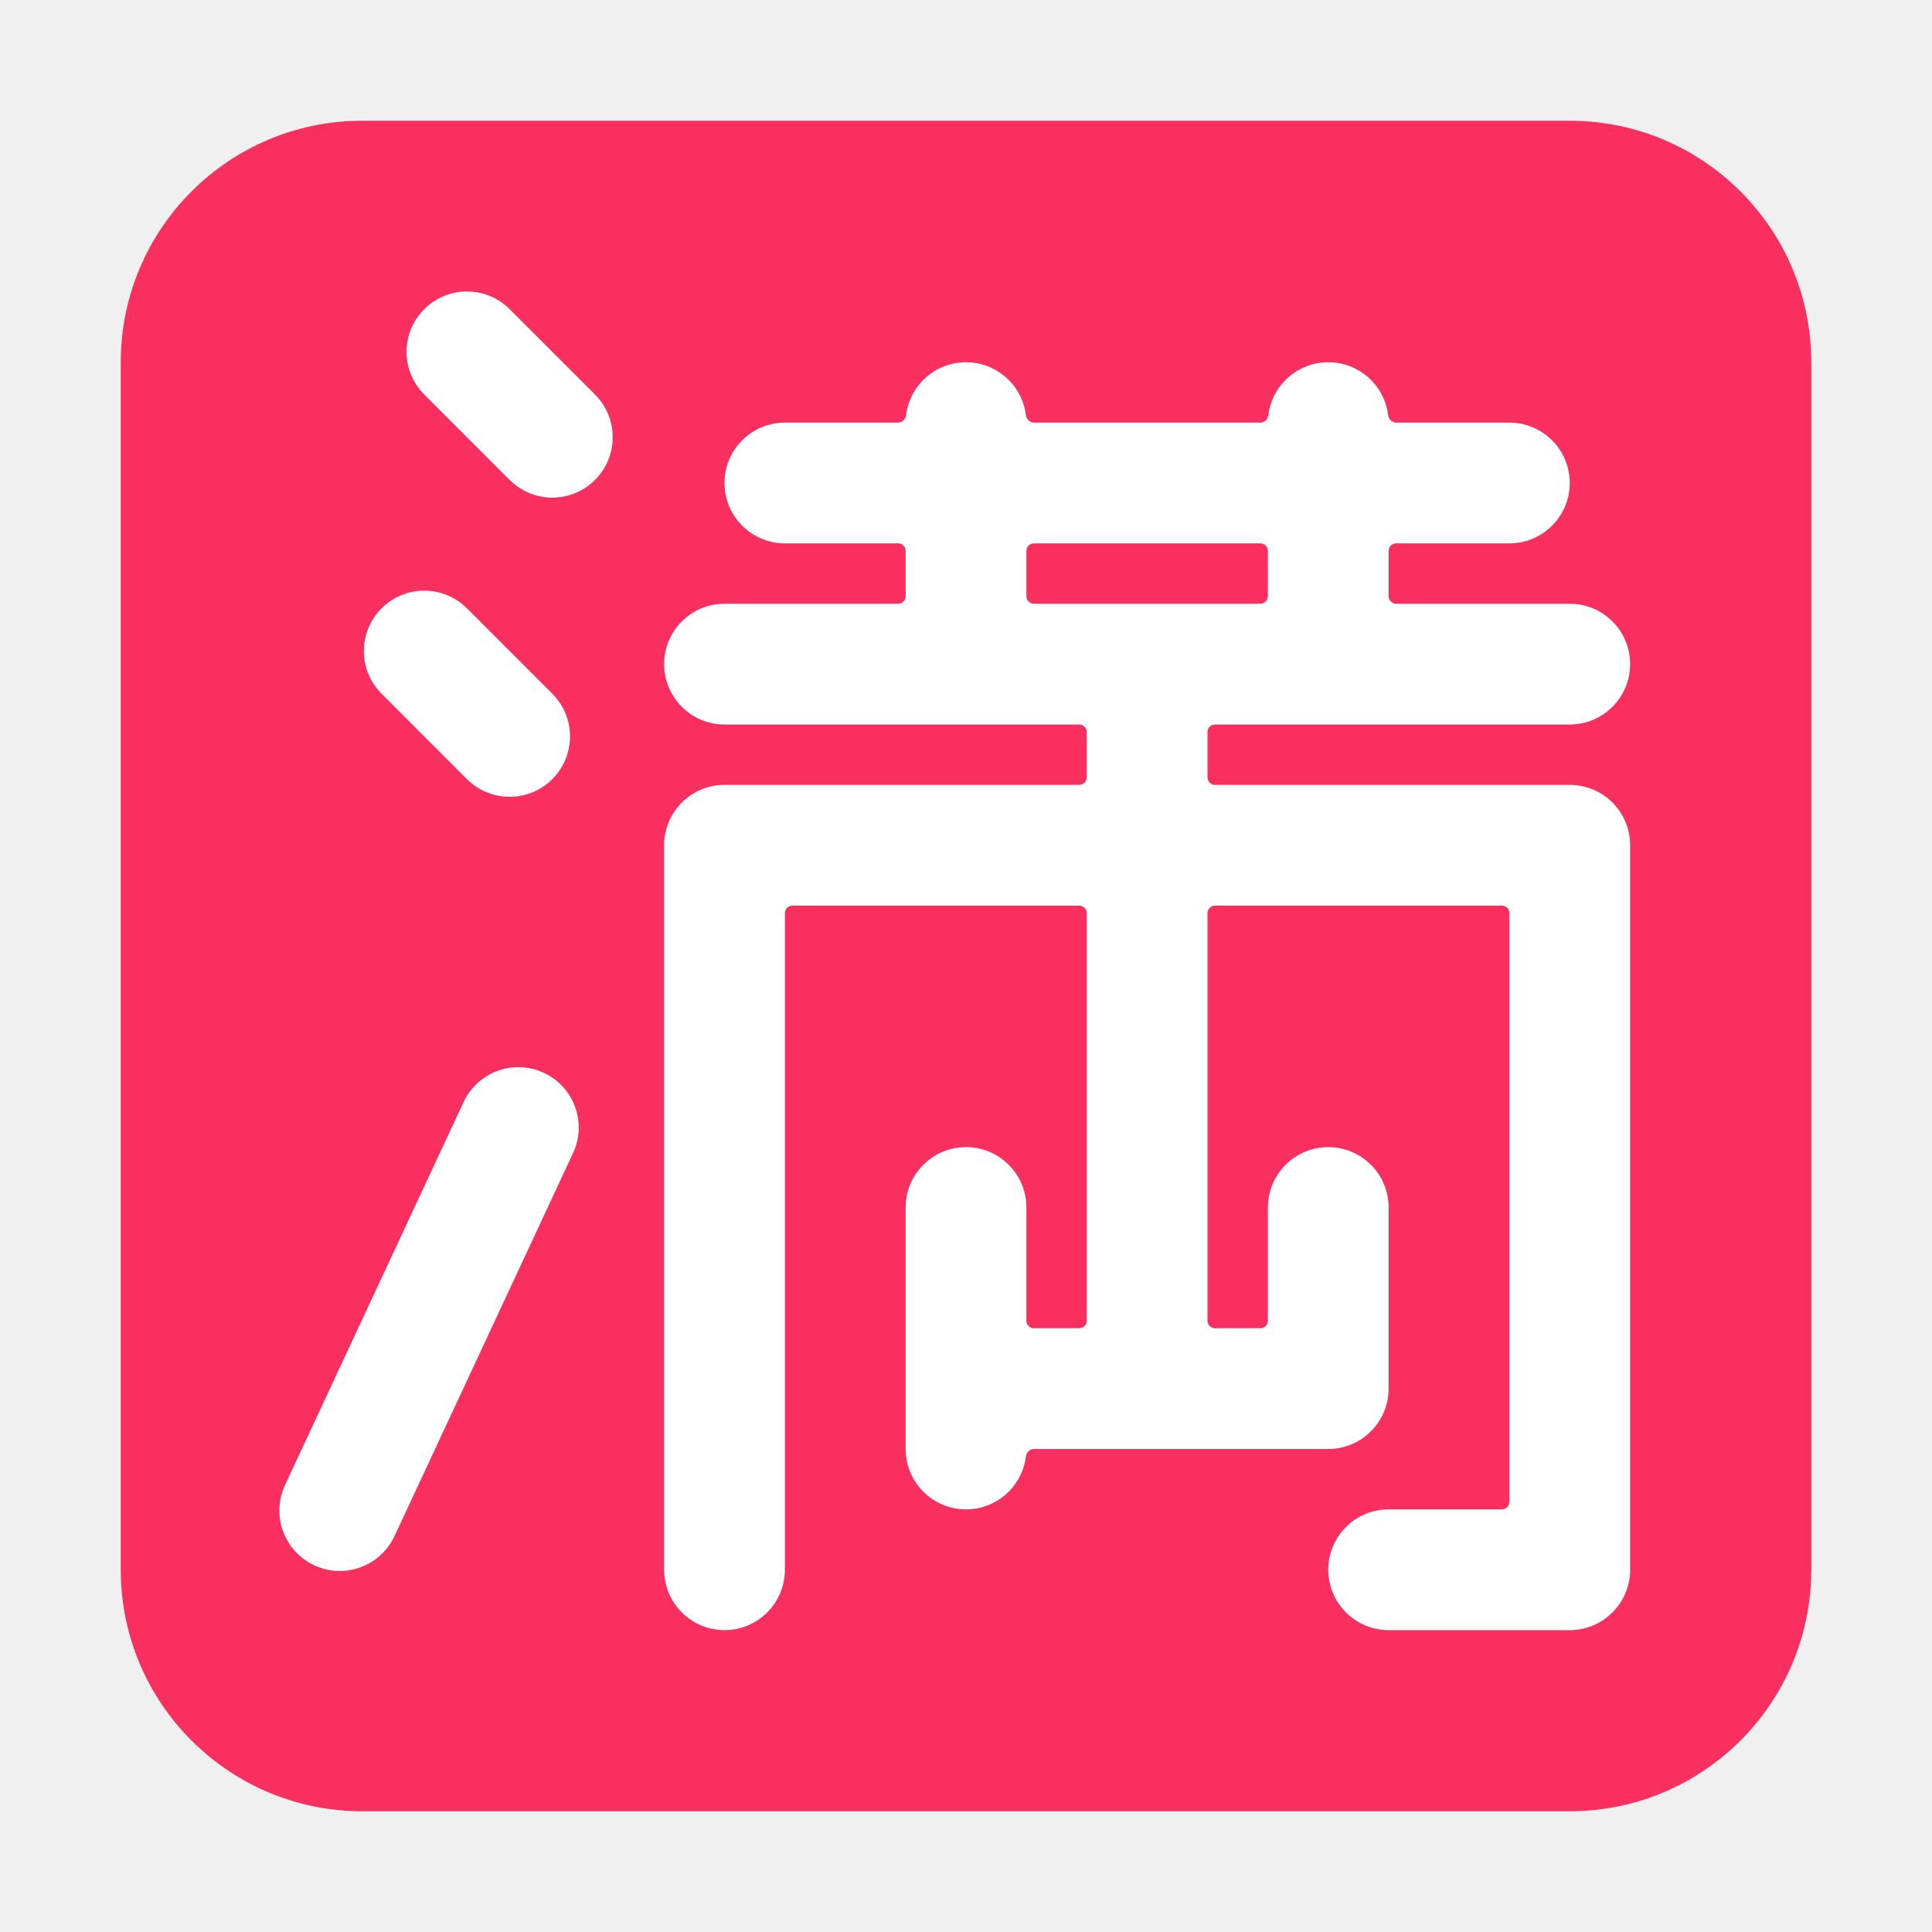
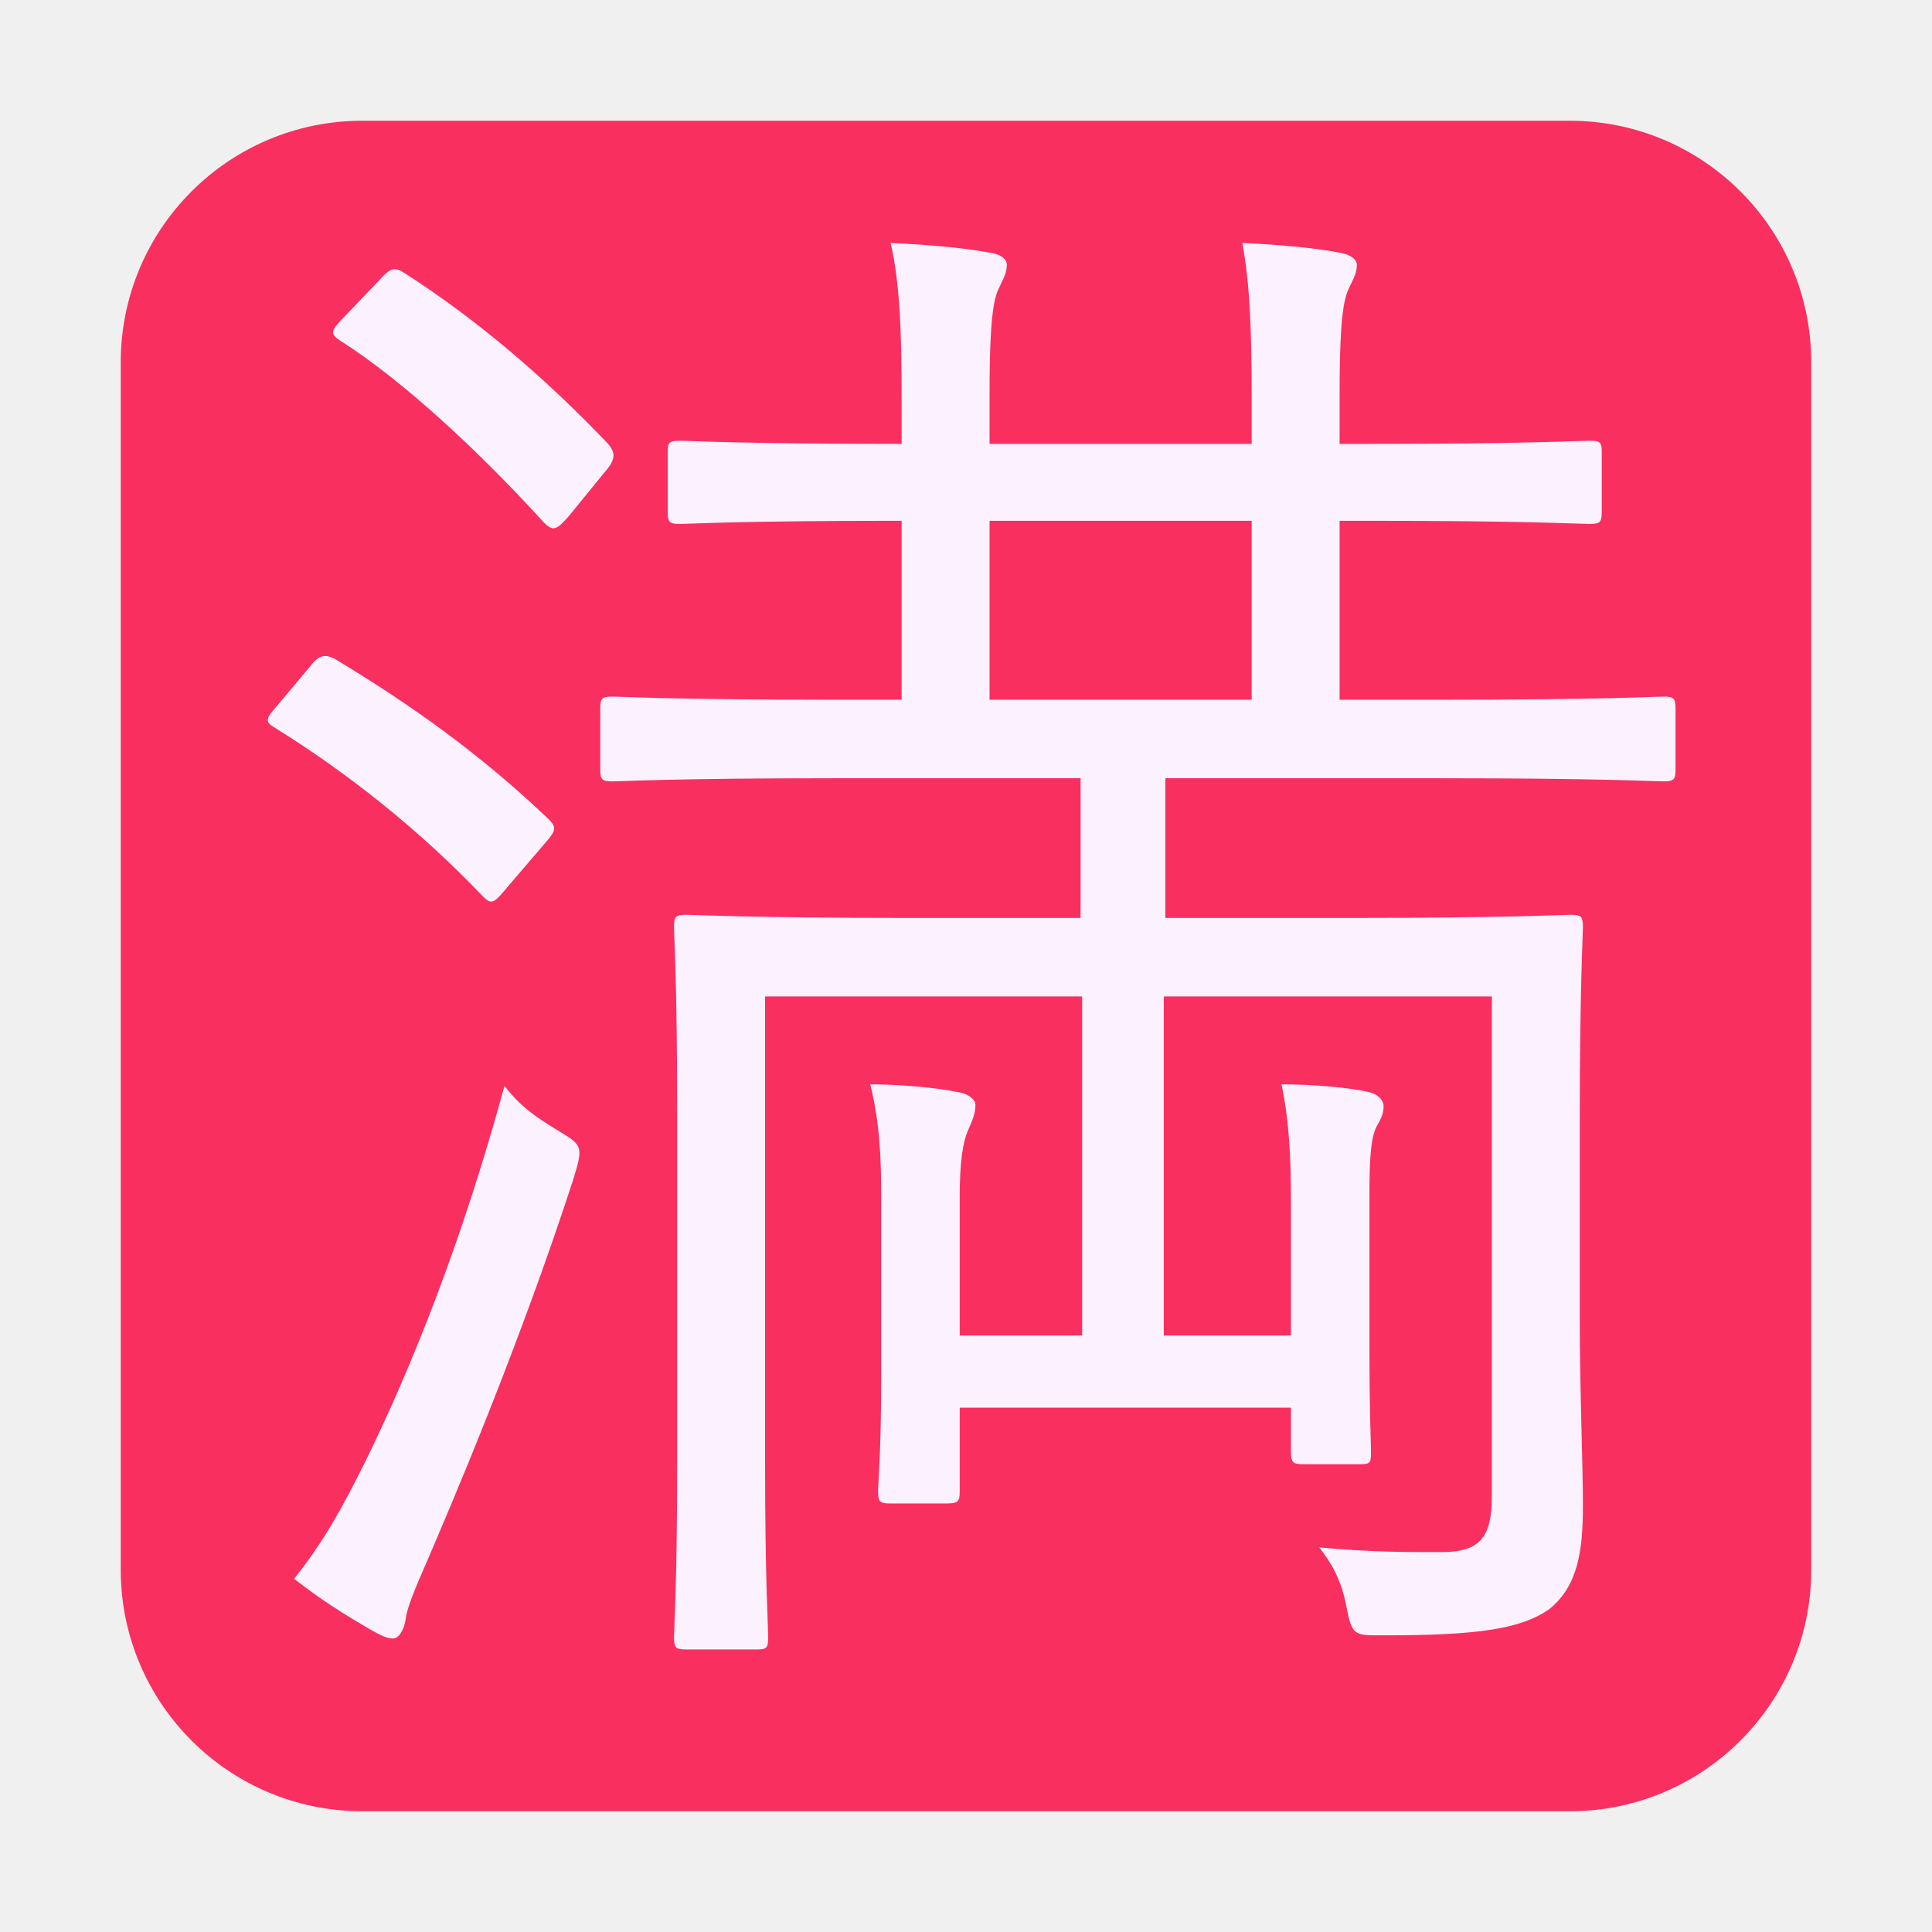
<svg xmlns="http://www.w3.org/2000/svg" viewBox="0 0 32 32" fill="none">
  <path d="M2 6C2 3.791 3.791 2 6 2H26C28.209 2 30 3.791 30 6V26C30 28.209 28.209 30 26 30H6C3.791 30 2 28.209 2 26V6Z" fill="#F92F60" />
-   <path d="M8.441 5.121C8.051 4.73 7.417 4.73 7.027 5.121C6.636 5.511 6.636 6.144 7.027 6.535L8.441 7.949C8.832 8.34 9.465 8.34 9.855 7.949C10.246 7.559 10.246 6.925 9.855 6.535L8.441 5.121Z" fill="white" />
-   <path d="M16 6C15.49 6 15.069 6.382 15.008 6.875C14.999 6.944 14.944 7 14.875 7H13C12.448 7 12 7.448 12 8C12 8.552 12.448 9 13 9H14.875C14.944 9 15 9.056 15 9.125V9.875C15 9.944 14.944 10 14.875 10H12C11.448 10 11 10.448 11 11C11 11.552 11.448 12 12 12H17.875C17.944 12 18 12.056 18 12.125V12.875C18 12.944 17.944 13 17.875 13H12C11.448 13 11 13.448 11 14V26C11 26.552 11.448 27 12 27C12.552 27 13 26.552 13 26V15.125C13 15.056 13.056 15 13.125 15H17.875C17.944 15 18 15.056 18 15.125V21.875C18 21.944 17.944 22 17.875 22H17.125C17.056 22 17 21.944 17 21.875V20C17 19.448 16.552 19 16 19C15.448 19 15 19.448 15 20V24C15 24.552 15.448 25 16 25C16.51 25 16.931 24.618 16.992 24.125C17.001 24.056 17.056 24 17.125 24H22C22.552 24 23 23.552 23 23V20C23 19.448 22.552 19 22 19C21.448 19 21 19.448 21 20V21.875C21 21.944 20.944 22 20.875 22H20.125C20.056 22 20 21.944 20 21.875V15.125C20 15.056 20.056 15 20.125 15H24.875C24.944 15 25 15.056 25 15.125V24.875C25 24.944 24.944 25 24.875 25H23C22.448 25 22 25.448 22 26C22 26.552 22.448 27 23 27H26C26.552 27 27 26.552 27 26V14C27 13.448 26.552 13 26 13H20.125C20.056 13 20 12.944 20 12.875V12.125C20 12.056 20.056 12 20.125 12H26C26.552 12 27 11.552 27 11C27 10.448 26.552 10 26 10H23.125C23.056 10 23 9.944 23 9.875V9.125C23 9.056 23.056 9 23.125 9H25C25.552 9 26 8.552 26 8C26 7.448 25.552 7 25 7H23.125C23.056 7 23.001 6.944 22.992 6.875C22.931 6.382 22.51 6 22 6C21.49 6 21.069 6.382 21.008 6.875C20.999 6.944 20.944 7 20.875 7H17.125C17.056 7 17.001 6.944 16.992 6.875C16.931 6.382 16.51 6 16 6ZM20.875 9C20.944 9 21 9.056 21 9.125V9.875C21 9.944 20.944 10 20.875 10H17.125C17.056 10 17 9.944 17 9.875V9.125C17 9.056 17.056 9 17.125 9H20.875Z" fill="white" />
-   <path d="M4.721 24.597C4.488 25.098 4.704 25.693 5.205 25.926C5.705 26.16 6.3 25.943 6.534 25.443L9.492 19.098C9.725 18.598 9.509 18.003 9.008 17.77C8.508 17.536 7.913 17.753 7.679 18.253L4.721 24.597Z" fill="white" />
-   <path d="M6.32 10.076C6.71 9.686 7.344 9.686 7.734 10.076L9.148 11.49C9.539 11.881 9.539 12.514 9.148 12.905C8.758 13.295 8.125 13.295 7.734 12.905L6.32 11.49C5.929 11.1 5.929 10.467 6.32 10.076Z" fill="white" />
+   <path d="M27.752 11.746V12.734C27.752 12.916 27.726 12.942 27.544 12.942C27.414 12.942 26.504 12.89 23.852 12.89H19.302V15.204H22.422C24.97 15.204 25.854 15.152 26.01 15.152C26.192 15.152 26.218 15.178 26.218 15.36C26.218 15.49 26.166 16.4 26.166 18.532V21.834C26.166 23.03 26.218 24.226 26.218 24.928C26.218 25.682 26.14 26.254 25.672 26.644C25.204 26.982 24.476 27.086 22.942 27.086C22.422 27.086 22.396 27.112 22.292 26.566C22.214 26.176 22.058 25.89 21.85 25.63C22.708 25.708 23.254 25.708 23.878 25.708C24.528 25.708 24.71 25.448 24.71 24.772V16.504H19.276V22.12H21.382V19.91C21.382 19.182 21.356 18.584 21.226 17.96C21.746 17.96 22.344 18.012 22.682 18.09C22.786 18.116 22.916 18.194 22.916 18.324C22.916 18.428 22.89 18.506 22.812 18.636C22.708 18.818 22.682 19.156 22.682 19.806V22.224C22.682 23.472 22.708 23.888 22.708 24.018C22.708 24.226 22.708 24.252 22.526 24.252H21.59C21.408 24.252 21.382 24.226 21.382 24.018V23.316H15.896V24.694C15.896 24.876 15.87 24.902 15.662 24.902H14.752C14.57 24.902 14.544 24.876 14.544 24.694C14.544 24.564 14.596 24.07 14.596 22.718V19.884C14.596 19.156 14.57 18.584 14.414 17.96C14.882 17.96 15.506 18.012 15.87 18.09C16.052 18.116 16.156 18.22 16.156 18.298C16.156 18.454 16.104 18.558 16.026 18.74C15.948 18.922 15.896 19.26 15.896 19.806V22.12H17.924V16.504H12.672V24.2C12.672 26.15 12.724 26.982 12.724 27.112C12.724 27.294 12.698 27.32 12.542 27.32H11.372C11.19 27.32 11.164 27.294 11.164 27.112C11.164 26.982 11.216 26.254 11.216 24.226V18.402C11.216 16.27 11.164 15.516 11.164 15.36C11.164 15.178 11.19 15.152 11.372 15.152C11.528 15.152 12.438 15.204 15.012 15.204H17.898V12.89H13.816C11.19 12.89 10.28 12.942 10.15 12.942C9.968 12.942 9.942 12.916 9.942 12.734V11.746C9.942 11.564 9.968 11.538 10.15 11.538C10.28 11.538 11.19 11.59 13.816 11.59H14.934V8.626H14.856C12.282 8.626 11.398 8.678 11.268 8.678C11.086 8.678 11.06 8.652 11.06 8.47V7.482C11.06 7.326 11.086 7.3 11.268 7.3C11.398 7.3 12.282 7.352 14.856 7.352H14.934V6.598C14.934 5.532 14.908 4.7 14.752 4.024C15.324 4.05 15.948 4.102 16.364 4.18C16.572 4.206 16.676 4.284 16.676 4.388C16.676 4.544 16.598 4.648 16.52 4.83C16.416 5.09 16.39 5.688 16.39 6.572V7.352H20.732V6.598C20.732 5.532 20.706 4.7 20.576 4.024C21.148 4.05 21.746 4.102 22.162 4.18C22.344 4.206 22.474 4.284 22.474 4.388C22.474 4.544 22.396 4.648 22.318 4.83C22.214 5.09 22.188 5.688 22.188 6.572V7.352H22.708C25.282 7.352 26.166 7.3 26.322 7.3C26.504 7.3 26.53 7.326 26.53 7.482V8.47C26.53 8.652 26.504 8.678 26.322 8.678C26.166 8.678 25.282 8.626 22.708 8.626H22.188V11.59H23.852C26.504 11.59 27.414 11.538 27.544 11.538C27.726 11.538 27.752 11.564 27.752 11.746ZM20.732 11.59V8.626H16.39V11.59H20.732ZM9.5 19.52C8.798 21.678 7.94 23.836 7.16 25.656C6.926 26.202 6.744 26.592 6.718 26.826C6.692 26.982 6.614 27.138 6.51 27.138C6.406 27.138 6.302 27.086 6.12 26.982C5.678 26.722 5.34 26.514 4.872 26.15C5.366 25.526 5.652 25.006 6.042 24.226C6.822 22.64 7.654 20.56 8.356 17.986C8.616 18.324 8.876 18.506 9.266 18.74C9.656 18.974 9.656 19 9.5 19.52ZM5.704 5.246L6.276 4.648C6.458 4.44 6.536 4.414 6.692 4.518C7.914 5.298 9.058 6.286 10.072 7.352C10.202 7.508 10.202 7.612 9.994 7.846L9.422 8.548C9.214 8.782 9.162 8.808 9.006 8.652C7.966 7.508 6.692 6.312 5.626 5.636C5.47 5.532 5.47 5.48 5.704 5.246ZM4.586 11.694L5.132 11.044C5.288 10.836 5.392 10.836 5.548 10.914C6.796 11.668 7.94 12.474 9.084 13.566C9.214 13.696 9.214 13.748 9.058 13.93L8.434 14.658C8.174 14.97 8.148 14.996 7.992 14.84C6.926 13.722 5.73 12.786 4.56 12.058C4.378 11.954 4.404 11.902 4.586 11.694Z" fill="#FCF2FF" />
</svg>
